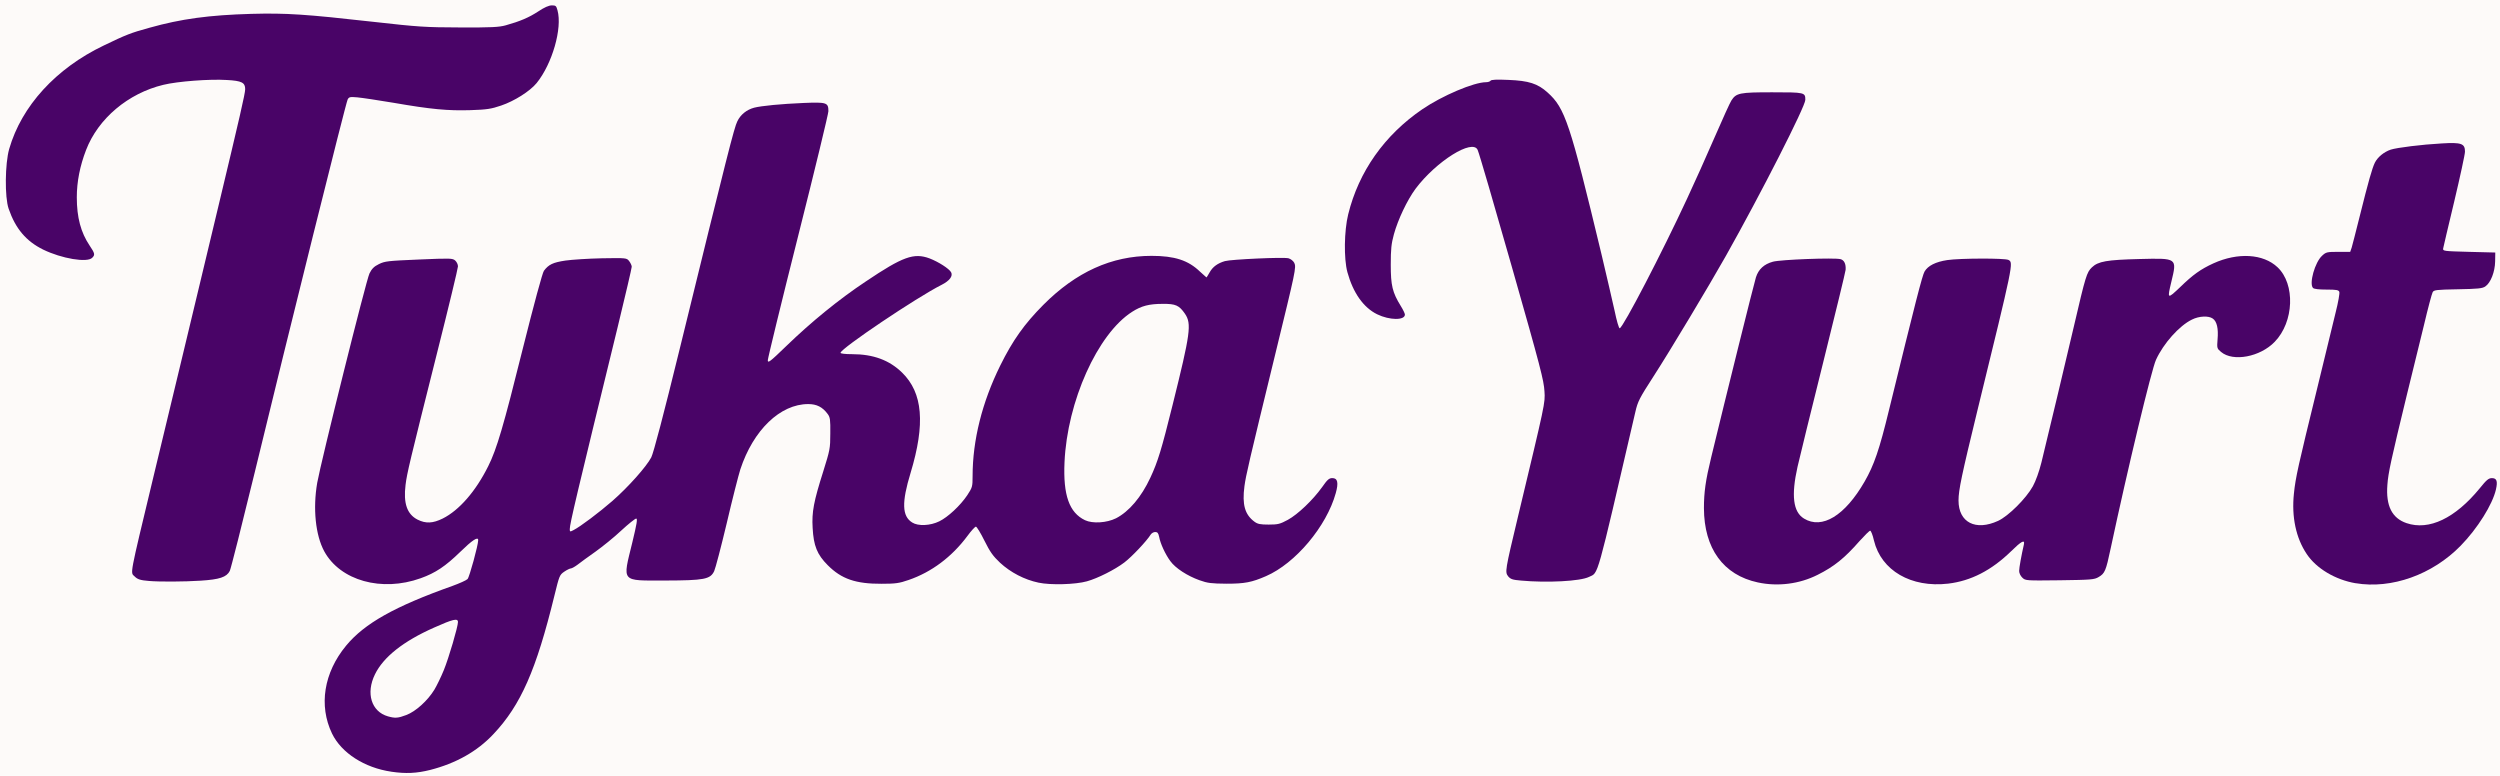
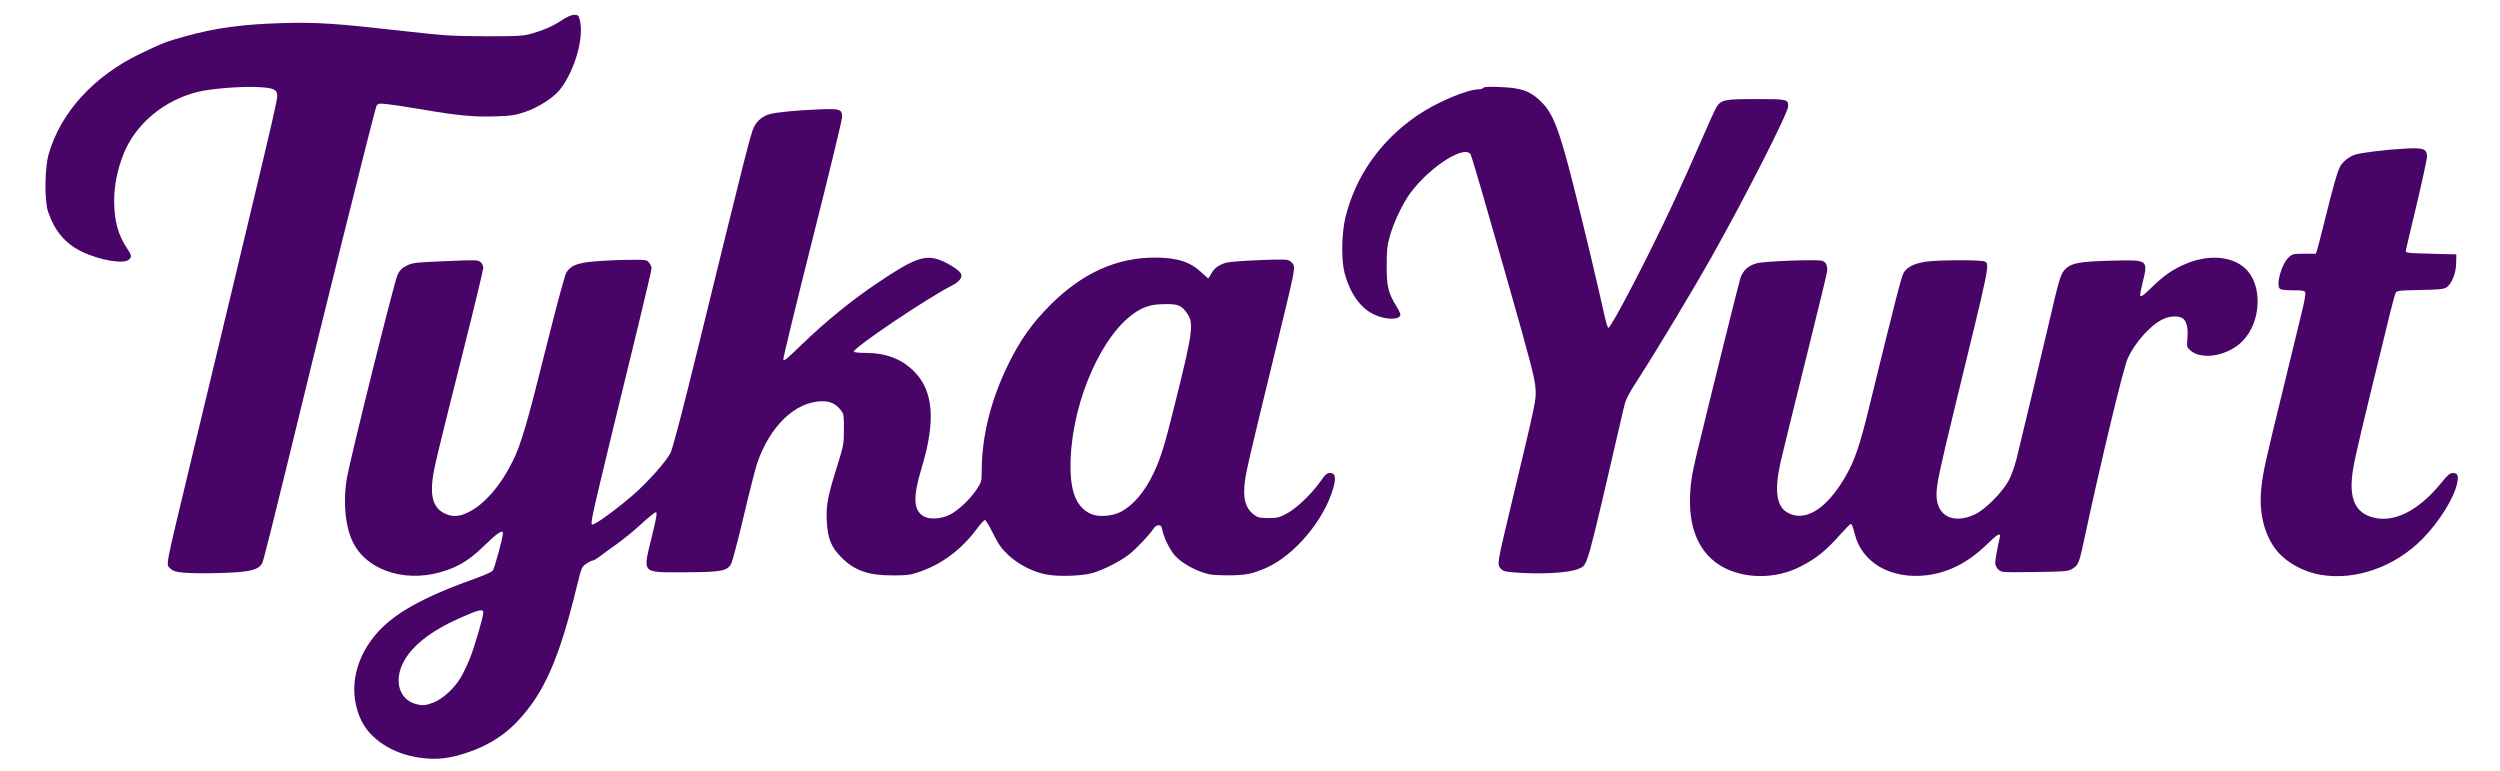
- <svg xmlns="http://www.w3.org/2000/svg" version="1.0" width="1080px" height="335px" viewBox="0 0 1080 335" preserveAspectRatio="xMidYMid meet">
-   <g fill="#fdfaf9">
-     <path d="M0 167.59 l0 -167.59 540 0 540 0 0 167.59 0 167.59 -540 0 -540 0 0 -167.59z m184.05 163.28 c11.17 -2.85 20.37 -8.03 27.35 -15.48 11.81 -12.51 18.50 -27.70 26.36 -59.88 2.09 -8.55 2.21 -8.90 4.25 -10.30 1.11 -0.76 2.44 -1.40 2.85 -1.40 0.41 0 1.75 -0.76 2.91 -1.63 1.16 -0.93 4.66 -3.43 7.68 -5.59 3.03 -2.15 8.09 -6.23 11.17 -9.14 5.35 -4.95 5.70 -5.18 8.26 -5.18 2.44 0 2.68 0.12 2.68 1.40 0 1.11 -3.90 18.10 -5 22 -0.17 0.52 0.23 1.51 0.87 2.15 1.16 1.16 1.86 1.22 13.91 1.22 14.95 -0.06 17.75 -0.64 19.44 -4.07 0.52 -1.11 2.97 -10.42 5.41 -20.66 2.39 -10.24 5.06 -20.72 5.88 -23.28 3.43 -10.42 9.54 -19.32 16.53 -23.97 4.83 -3.26 8.26 -4.25 14.55 -4.25 4.31 0 5.35 0.17 6.98 1.34 4.07 2.73 4.36 3.61 4.31 13.09 l0 8.55 -3.03 9.54 c-3.90 12.28 -5 17.81 -4.60 22.69 0.52 6.05 2.44 10.24 6.52 14.37 5.59 5.64 12.22 8.09 21.53 8.03 12.39 -0.12 25.89 -8.03 35.32 -20.66 2.85 -3.84 3.03 -4.02 5.41 -4.02 l2.39 0 3.03 6.05 c2.44 4.89 3.67 6.63 6.75 9.54 8.67 8.09 21.06 11.17 33.28 8.20 4.31 -0.99 12.86 -5.24 16.93 -8.32 3.20 -2.44 9.66 -9.25 11.41 -12.10 0.52 -0.81 1.40 -1.05 3.67 -1.05 3.03 0 3.03 0 3.43 2.09 1.05 5.82 5.06 11.81 9.89 15.07 5.41 3.55 10.59 5.12 17.46 5.12 11.52 0.06 20.83 -4.42 30.90 -14.84 5.88 -6.05 10.42 -12.98 13.09 -19.90 2.44 -6.40 2.09 -7.91 -0.93 -3.49 -3.55 5.24 -10.53 11.87 -14.84 14.14 -3.26 1.75 -4.48 2.09 -8.79 2.27 -6.05 0.29 -8.55 -0.41 -10.94 -3.08 -2.21 -2.50 -2.97 -5.24 -2.97 -10.53 0 -6.23 1.16 -11.81 8.79 -43 8.67 -35.26 12.57 -51.67 13.03 -54.76 0.64 -3.78 -0.12 -4.02 -10.13 -3.84 -15.71 0.35 -20.19 1.51 -22.69 5.99 -1.86 3.26 -4.13 3.20 -7.74 -0.23 -9.19 -8.84 -26.01 -9.08 -43.76 -0.70 -10.18 4.83 -22.87 16 -30.78 27.06 -4.89 6.87 -11.87 20.89 -14.66 29.39 -3.43 10.59 -5.53 22.75 -5.53 32.64 0 4.60 -0.12 4.89 -2.33 8.26 -2.91 4.36 -8.32 9.43 -12.05 11.23 -4.02 1.98 -12.39 2.27 -15.19 0.52 -2.62 -1.63 -3.61 -4.31 -3.61 -9.72 0 -4.89 0.47 -7.04 3.72 -18.16 2.79 -9.43 3.67 -16.64 2.85 -22.11 -1.34 -8.73 -6.58 -15.94 -14.20 -19.67 -4.71 -2.27 -8.55 -3.08 -14.78 -3.08 l-4.95 0 0 -2.33 c0 -2.27 0.17 -2.44 5.47 -6.40 11.70 -8.67 28.51 -19.55 39.86 -25.72 0.99 -0.52 1.80 -1.22 1.80 -1.57 0 -0.87 -5.06 -4.02 -8.67 -5.35 -4.07 -1.51 -6.05 -1.05 -13.33 3.14 -13.91 7.91 -31.13 21.18 -44.98 34.62 -6.75 6.52 -8.20 7.68 -9.78 7.68 -1.80 0 -1.80 0 -1.80 -3.26 0 -2.27 3.78 -18.33 13.09 -55.22 7.22 -28.63 12.92 -52.43 12.74 -52.89 -0.17 -0.47 -0.70 -0.99 -1.11 -1.16 -0.47 -0.17 -5.35 -0.06 -10.88 0.23 -18.56 0.99 -21.94 2.39 -24.56 10.13 -0.87 2.50 -14.61 57.84 -29.73 119.64 -3.14 12.74 -5.64 21.70 -6.52 23.33 -5.24 9.83 -30.61 31.95 -36.60 31.95 l-1.98 0 0 -2.97 c0 -4.13 1.05 -8.67 20.42 -87.92 3.14 -13.03 5.76 -24.21 5.76 -24.79 0 -0.58 -0.29 -1.34 -0.70 -1.75 -0.99 -0.99 -16.82 -0.93 -23.68 0.12 -5.59 0.87 -7.45 1.75 -9.48 4.48 -0.64 0.87 -4.19 13.97 -9.14 33.69 -8.32 33.46 -11.23 43.35 -14.90 50.68 -5.41 10.88 -12.57 19.09 -19.67 22.64 -2.91 1.45 -4.19 1.75 -7.62 1.75 -10.01 0 -13.67 -5.88 -12.05 -19.14 0.76 -5.76 2.04 -11.11 13.67 -57.38 8.67 -34.33 8.90 -35.55 7.91 -36.60 -0.99 -1.05 -1.63 -1.05 -13.97 -0.47 -11.58 0.52 -13.09 0.76 -15.59 1.98 -2.09 0.99 -3.03 1.98 -4.02 3.96 -1.40 2.73 -21.01 81.52 -22.58 90.43 -3.78 22 5.47 36.95 24.73 39.98 4.89 0.76 10.30 0 16.47 -2.21 6.40 -2.27 10.77 -5.24 17.05 -11.35 5.70 -5.59 5.88 -5.70 8.55 -5.70 l2.73 0 0 2.33 c0 3.49 -3.43 17.40 -4.60 18.56 -0.58 0.58 -3.49 1.86 -6.52 2.97 -24.91 8.84 -38 16.18 -45.97 25.84 -5.59 6.75 -9.19 15.59 -9.25 22.46 0 2.85 1.51 8.44 3.20 11.99 4.07 8.38 14.02 14.78 25.60 16.47 5.64 0.81 7.39 0.70 13.27 -0.76z m591.44 -81.29 c9.95 -2.73 17.46 -7.80 26.07 -17.57 3.72 -4.19 4.13 -4.48 6.34 -4.48 l2.39 0 0.99 4.13 c2.33 9.66 9.54 16.12 20.54 18.39 11.06 2.21 24.09 -2.79 35.20 -13.62 4.02 -3.96 4.54 -4.25 6.81 -4.25 2.44 0 2.50 0.06 2.50 1.92 -0.06 0.99 -0.52 4.25 -1.16 7.10 l-1.11 5.24 1.28 1.34 c1.28 1.34 1.28 1.34 14.37 1.16 18.04 -0.23 17.40 0.17 20.31 -13.67 7.39 -34.62 17.69 -77.51 19.61 -81.58 3.20 -7.04 10.07 -14.72 15.48 -17.34 2.04 -1.05 3.61 -1.34 7.10 -1.34 3.96 0 4.66 0.17 5.88 1.40 1.63 1.63 2.33 5.53 1.80 9.60 -0.35 2.68 -0.23 2.97 1.40 4.36 3.32 2.79 8.15 2.73 13.85 -0.17 4.42 -2.27 7.80 -5.88 10.13 -10.82 1.75 -3.67 1.92 -4.60 1.92 -9.31 0 -4.54 -0.23 -5.64 -1.57 -8.15 -2.68 -5.12 -7.62 -8.67 -12.92 -9.37 -5.53 -0.76 -15.01 2.21 -21.70 6.81 -1.51 1.05 -4.89 3.96 -7.51 6.46 -3.84 3.72 -5.06 4.54 -6.58 4.54 -1.75 0 -1.80 -0.06 -1.80 -2.73 0 -1.57 0.52 -4.89 1.11 -7.45 1.05 -4.36 1.05 -4.71 0.17 -5.76 -0.93 -0.99 -1.75 -1.05 -12.05 -0.76 -12.34 0.35 -16.29 1.11 -18.91 3.61 -2.21 2.15 -2.68 3.55 -7.80 25.60 -4.02 17.22 -10.30 43.41 -14.02 58.77 -2.04 8.32 -4.48 12.63 -10.47 18.74 -6.17 6.23 -9.60 7.91 -16.70 8.20 -4.42 0.17 -5.35 0.06 -7.39 -1.11 -3.49 -1.92 -4.71 -4.83 -4.71 -11.23 0 -6.40 0.87 -10.71 8.73 -42.83 14.31 -58.60 14.26 -58.31 13.03 -59.18 -0.76 -0.52 -3.43 -0.76 -9.95 -0.76 -14.61 0 -20.60 1.45 -22.98 5.59 -0.99 1.69 -3.84 12.80 -15.30 59.59 -4.25 17.52 -6.52 24.03 -10.59 31.13 -7.16 12.51 -13.97 17.75 -22.81 17.75 -4.60 0 -8.03 -1.80 -9.95 -5.24 -1.28 -2.39 -1.40 -3.26 -1.40 -9.02 0.06 -7.68 -0.06 -7.10 12.80 -58.71 5.30 -21.06 9.43 -38.81 9.25 -39.39 -0.52 -1.69 -2.39 -1.86 -13.85 -1.51 -15.36 0.47 -19.03 1.80 -21.01 7.91 -0.76 2.27 -13.27 52.72 -19.32 77.74 -3.32 13.67 -3.84 20.42 -2.27 27.87 1.92 9.19 7.04 16.23 14.49 19.90 7.62 3.72 14.84 4.54 22.29 2.50z m256.67 0.29 c2.44 -0.52 5.64 -1.34 7.10 -1.80 14.37 -4.83 27.64 -17.11 34.97 -32.41 3.26 -6.81 2.85 -8.09 -1.11 -3.14 -5.99 7.56 -13.27 13.15 -19.49 15.13 -4.36 1.34 -11.99 1.40 -15.77 0.12 -6.63 -2.27 -8.90 -7.22 -8.32 -18.27 0.41 -7.10 0.81 -9.19 8.50 -40.73 2.33 -9.43 5.64 -22.98 7.39 -30.14 1.69 -7.16 3.38 -13.44 3.72 -14.08 0.52 -0.99 1.51 -1.11 10.88 -1.28 8.79 -0.17 10.59 -0.35 11.87 -1.22 1.86 -1.22 4.02 -5.88 4.19 -9.02 l0.12 -2.15 -11.35 -0.29 -11.35 -0.29 -0.17 -1.51 c-0.12 -0.87 2.09 -10.94 4.83 -22.40 l5 -20.89 -1.28 -1.05 c-1.11 -0.87 -1.98 -0.99 -6.28 -0.70 -15.07 1.05 -21.82 2.33 -24.91 4.71 -3.32 2.50 -4.02 4.48 -9.78 27.58 -1.45 5.94 -2.97 11.64 -3.26 12.69 l-0.64 1.86 -5.18 0 c-4.83 0 -5.30 0.12 -6.92 1.63 -2.27 1.98 -5 9.14 -4.02 10.36 0.41 0.52 2.39 0.81 5.94 0.93 l5.35 0.17 0.17 2.91 c0.12 2.15 -1.16 8.44 -4.83 23.28 -14.43 59.06 -14.90 60.92 -14.90 68.37 -0.06 7.74 2.44 15.54 6.81 21.24 2.33 3.08 8.96 7.56 13.38 9.02 7.22 2.44 12.51 2.79 19.32 1.40z m-947.21 -0.76 c8.15 -0.52 11.17 -1.51 12.57 -4.19 0.47 -0.93 5.30 -20.08 10.77 -42.54 14.43 -59.64 39.39 -159.73 40.15 -161.13 0.58 -1.11 0.99 -1.22 5.94 -0.93 2.97 0.12 10.71 1.16 17.28 2.33 29.33 5.06 40.85 4.36 52.20 -3.26 4.60 -3.03 7.16 -5.88 10.01 -10.94 3.90 -6.98 6.46 -17.75 5.30 -22.11 l-0.64 -2.33 -1.69 1.05 c-5.64 3.61 -7.68 4.66 -11.70 6.05 -7.16 2.56 -12.22 3.03 -29.21 2.68 -12.57 -0.23 -18.97 -0.70 -36.48 -2.62 -28.75 -3.26 -37.71 -3.84 -50.92 -3.38 -16.82 0.52 -29.09 2.27 -42.19 5.94 -8.09 2.21 -10.13 3.03 -19.78 7.68 -16.76 8.03 -30.20 20.72 -36.95 34.74 -4.07 8.44 -5.24 13.27 -5.24 21.82 0 7.74 0.58 10.47 3.67 16.53 3.32 6.75 11.46 12.39 21.30 14.90 4.83 1.22 6.63 1.40 8.15 0.81 0.76 -0.29 0.64 -0.76 -0.81 -2.85 -3.72 -5.35 -5.24 -11.81 -5.24 -22.11 0 -8.55 1.11 -14.66 4.02 -22.23 5.24 -13.56 18.16 -24.44 33.34 -28.11 6.28 -1.51 20.37 -2.56 29.44 -2.15 8.84 0.35 9.43 0.70 9.43 5.76 0 3.61 -1.40 9.83 -11.35 51.38 -3.08 12.80 -6.75 28.11 -8.15 34.04 -1.40 5.94 -5.35 22.29 -8.73 36.37 -6.58 27.23 -14.66 60.87 -18.27 76.23 -1.22 5.12 -2.09 9.66 -1.92 10.07 0.99 2.62 9.89 3.49 25.72 2.50z m592.25 -0.06 c6.23 -0.58 9.25 -1.86 10.77 -4.48 1.45 -2.50 2.39 -6.40 16.76 -68.31 1.05 -4.60 1.75 -5.94 7.86 -15.42 18.62 -28.92 39.98 -66.69 57.72 -101.89 6.46 -12.86 7.80 -16 7.22 -16.58 -0.58 -0.58 -3.67 -0.76 -11.93 -0.76 -12.16 0 -13.85 0.35 -15.89 3.55 -0.52 0.76 -3.78 7.91 -7.22 15.83 -11.87 27.35 -27.47 59.59 -36.54 75.47 -3.96 6.92 -4.02 6.98 -6.28 7.16 l-2.27 0.17 -1.63 -7.74 c-0.93 -4.25 -3.49 -15.30 -5.70 -24.61 -13.62 -56.68 -15.71 -62.96 -23.22 -69.71 -3.90 -3.49 -8.32 -5.06 -15.19 -5.47 -3.84 -0.23 -5.70 -0.12 -5.99 0.35 -0.23 0.35 -1.11 0.64 -1.92 0.64 -5.30 0 -18.97 5.82 -27.58 11.70 -16.35 11.17 -27.52 27.06 -31.95 45.39 -4.19 16.93 1.28 34.27 12.34 39.63 3.43 1.63 6.69 2.44 7.10 1.69 0.17 -0.23 -0.58 -2.21 -1.63 -4.31 -2.85 -5.64 -3.43 -9.37 -3.08 -19.09 0.29 -9.83 1.45 -14.84 5.41 -23.16 5.12 -10.82 13.91 -20.25 23.74 -25.37 3.32 -1.69 4.54 -2.04 7.68 -2.04 3.32 0 3.78 0.12 4.31 1.34 0.99 2.27 12.92 43.58 24.56 85.07 3.61 12.98 4.13 15.25 4.36 20.95 0.29 7.10 0.70 5.06 -11.46 55.75 -2.56 10.71 -4.66 20.13 -4.66 20.95 0 0.76 0.41 1.75 0.93 2.21 1.69 1.40 14.20 2.04 23.39 1.11z" />
-     <path d="M165.84 311.20 c-5.53 -1.57 -7.80 -5.64 -7.51 -13.38 0.17 -3.84 0.58 -5.53 1.86 -8.20 3.72 -7.56 12.28 -14.31 25.60 -20.25 6.17 -2.73 8.26 -3.43 10.77 -3.43 l3.03 0 0 2.79 c0 5.94 -5.94 23.97 -10.18 30.96 -5.70 9.43 -15.01 13.97 -23.57 11.52z" />
-     <path d="M466.97 226.47 c-7.04 -3.38 -9.43 -10.53 -8.84 -26.77 0.52 -15.59 4.31 -30.61 11.11 -44.05 7.16 -14.02 15.42 -22.87 23.63 -25.31 3.49 -1.05 13.15 -1.40 15.83 -0.64 2.56 0.81 5.41 3.90 6.23 6.87 1.51 5.35 0.47 11.70 -6.63 40.27 -4.77 19.14 -6.40 24.32 -9.60 31.31 -2.73 5.88 -5 9.19 -8.90 13.03 -4.77 4.71 -7.74 5.94 -14.66 6.17 -4.83 0.17 -6.23 0 -8.15 -0.87z" />
-   </g>
-   <g fill="#490467">
-     <path d="M169.04 333.37 c-11.58 -1.69 -21.53 -8.09 -25.60 -16.47 -5.82 -12.10 -3.55 -26.30 6.05 -37.94 7.97 -9.66 21.06 -16.99 45.97 -25.84 3.03 -1.11 5.94 -2.39 6.52 -2.97 0.81 -0.81 4.60 -14.66 4.60 -16.82 0 -1.69 -2.56 0 -7.80 5.12 -6.28 6.11 -10.65 9.08 -17.05 11.35 -16.82 6.05 -34.74 1.05 -41.66 -11.64 -3.78 -6.98 -4.95 -18.50 -3.03 -29.62 1.57 -8.90 21.18 -87.69 22.58 -90.43 0.99 -1.98 1.92 -2.97 4.07 -4.02 2.62 -1.28 3.84 -1.40 17.28 -1.98 13.73 -0.58 14.55 -0.58 15.71 0.47 0.64 0.58 1.16 1.69 1.16 2.50 0 0.81 -4.07 17.75 -9.08 37.59 -11.93 47.48 -12.92 51.67 -13.56 56.79 -0.99 7.97 0.64 12.69 5.18 15.01 3.55 1.80 6.63 1.63 10.88 -0.47 7.10 -3.55 14.26 -11.75 19.67 -22.64 3.67 -7.33 6.58 -17.22 14.90 -50.68 4.95 -19.73 8.50 -32.82 9.14 -33.69 2.04 -2.73 3.90 -3.61 9.25 -4.42 2.85 -0.41 10.01 -0.87 15.83 -0.99 10.59 -0.17 10.65 -0.17 11.75 1.22 0.58 0.76 1.11 1.86 1.11 2.44 0 0.58 -2.73 12.28 -6.05 25.95 -17.81 72.85 -20.72 85.13 -20.72 87.40 0 1.16 0.12 1.22 1.63 0.41 2.97 -1.51 11.06 -7.62 16.76 -12.57 6.92 -6.05 14.78 -14.90 16.82 -18.85 0.99 -1.98 5.24 -18.10 12.51 -47.77 20.42 -83.33 23.33 -94.79 24.67 -97.41 1.40 -2.91 4.02 -5 7.27 -5.88 3.20 -0.81 11.64 -1.63 21.36 -2.04 9.95 -0.41 10.71 -0.17 10.71 3.55 0 1.11 -5.88 25.43 -13.09 54 -7.22 28.63 -13.09 52.78 -13.09 53.59 0 1.40 0.87 0.76 8.03 -6.17 10.71 -10.36 22.75 -20.19 34.33 -27.87 16 -10.77 20.77 -12.45 27.52 -9.95 3.90 1.51 8.44 4.42 9.31 5.99 0.87 1.63 -0.64 3.67 -4.07 5.41 -10.77 5.41 -43.70 27.58 -43.70 29.39 0 0.35 2.04 0.58 4.95 0.58 9.19 0 16.12 2.56 21.65 7.97 8.96 8.73 10.07 22.11 3.67 43.29 -3.90 12.80 -3.72 18.74 0.70 21.47 2.56 1.63 7.80 1.40 11.70 -0.52 3.72 -1.80 9.08 -6.81 12.05 -11.23 2.21 -3.38 2.33 -3.67 2.33 -8.26 0 -15.59 4.13 -31.95 11.93 -47.77 5.41 -10.94 10.42 -17.98 18.62 -26.24 14.14 -14.20 29.50 -21.18 46.73 -21.18 10.01 0 15.89 1.92 20.95 6.81 1.45 1.34 2.73 2.50 2.79 2.50 0.12 0 0.70 -0.99 1.40 -2.21 1.34 -2.39 3.43 -3.90 6.58 -4.83 2.68 -0.76 25.37 -1.80 27.47 -1.22 0.99 0.29 2.04 1.11 2.50 1.98 0.93 1.92 0.52 3.61 -8.15 39.16 -11.70 48.01 -12.69 52.37 -13.38 57.32 -1.05 7.97 0.17 12.28 4.36 15.36 1.34 0.99 2.50 1.22 6.11 1.22 4.02 0 4.89 -0.23 8.26 -2.04 4.36 -2.39 10.77 -8.50 14.78 -14.08 2.33 -3.32 3.03 -3.96 4.48 -3.96 2.27 0 2.73 1.98 1.45 6.52 -3.96 14.31 -17.40 30.32 -30.14 35.84 -6.17 2.68 -9.19 3.26 -17.05 3.26 -6.58 -0.06 -8.15 -0.23 -11.70 -1.51 -5.18 -1.86 -10.36 -5.18 -12.57 -8.26 -2.15 -2.91 -4.31 -7.56 -4.83 -10.47 -0.35 -1.63 -0.70 -2.09 -1.69 -2.09 -0.70 0 -1.51 0.47 -1.92 1.05 -1.75 2.85 -8.20 9.66 -11.41 12.10 -4.13 3.14 -11.58 6.87 -16.18 8.15 -5 1.40 -15.71 1.69 -20.89 0.58 -6.11 -1.28 -12.10 -4.42 -16.64 -8.61 -3.08 -2.91 -4.31 -4.66 -6.75 -9.54 -1.63 -3.32 -3.32 -6.05 -3.67 -6.05 -0.41 0 -2.04 1.80 -3.67 4.02 -6.75 9.08 -15.54 15.65 -25.43 19.03 -4.02 1.40 -5.64 1.63 -11.64 1.63 -11.11 0.06 -17.34 -2.04 -23.28 -8.03 -4.60 -4.60 -6.11 -8.38 -6.52 -16.12 -0.41 -6.87 0.47 -11.41 4.60 -24.44 2.85 -9.14 3.03 -9.83 3.03 -16.35 0.06 -5.99 -0.06 -6.98 -1.16 -8.44 -2.21 -2.97 -4.71 -4.25 -8.38 -4.25 -12.10 0 -23.74 11.23 -29.33 28.22 -0.81 2.56 -3.49 13.03 -5.88 23.28 -2.44 10.24 -4.89 19.55 -5.41 20.66 -1.69 3.55 -4.31 4.02 -21.18 4.07 -19.32 0 -18.45 0.99 -14.20 -16.41 1.98 -8.20 2.33 -10.36 1.69 -10.36 -0.47 0 -3.38 2.33 -6.46 5.18 -3.08 2.91 -8.15 6.98 -11.17 9.14 -3.03 2.15 -6.52 4.66 -7.68 5.59 -1.16 0.87 -2.50 1.63 -2.91 1.63 -0.41 0 -1.75 0.64 -2.85 1.40 -2.04 1.40 -2.15 1.75 -4.25 10.30 -7.86 32.18 -14.55 47.37 -26.36 59.88 -6.98 7.45 -16.18 12.63 -27.35 15.48 -5.82 1.45 -10.42 1.69 -16.76 0.76z m6.52 -24.50 c4.02 -1.51 9.19 -6.17 12.10 -10.94 1.05 -1.75 2.91 -5.59 4.07 -8.44 2.15 -5.24 6.11 -18.80 6.11 -20.77 0 -1.75 -2.09 -1.28 -10.30 2.39 -13.27 5.88 -21.88 12.69 -25.55 20.19 -4.02 8.15 -1.57 16.12 5.59 18.16 3.08 0.87 4.31 0.81 7.97 -0.58z m306.54 -84.96 c5.64 -2.91 10.94 -9.14 14.84 -17.52 3.26 -6.98 4.83 -12.16 9.60 -31.36 7.74 -31.13 8.32 -35.15 5.35 -39.51 -2.50 -3.61 -4.02 -4.31 -9.60 -4.25 -5.88 0 -9.19 0.87 -13.21 3.43 -14.95 9.54 -28.05 38.75 -29.21 65 -0.64 14.20 2.04 21.76 8.84 25.02 3.32 1.57 9.43 1.16 13.38 -0.81z" />
-     <path d="M759.38 251.61 c-14.90 -3.20 -23.22 -14.66 -23.28 -32.06 0 -6.87 0.70 -11.99 3.14 -22 6.05 -25.02 18.56 -75.47 19.32 -77.74 1.11 -3.49 3.49 -5.70 7.33 -6.75 3.26 -0.93 26.48 -1.80 29.21 -1.11 1.57 0.41 2.39 2.04 2.21 4.60 -0.06 0.87 -4.42 18.80 -9.66 39.86 -5.24 21.01 -10.24 41.37 -11.11 45.21 -2.79 12.45 -1.92 19.55 2.79 22.40 7.80 4.77 17.69 -1.22 26.19 -16 4.07 -7.10 6.34 -13.62 10.59 -31.13 11.46 -46.78 14.31 -57.90 15.30 -59.59 1.45 -2.50 4.77 -4.19 9.83 -4.95 5.47 -0.81 24.91 -0.87 26.42 -0.06 2.21 1.22 2.21 1.11 -13.38 64.88 -6.87 28.22 -8.20 34.56 -8.20 39.05 0 9.48 7.39 13.27 17.11 8.79 4.42 -2.04 12.10 -9.66 15.01 -14.95 1.28 -2.33 2.68 -6.28 3.67 -10.18 3.72 -15.36 10.01 -41.55 14.02 -58.77 5.12 -22.05 5.59 -23.45 7.80 -25.60 2.73 -2.62 6.46 -3.26 20.54 -3.61 16.41 -0.41 16.29 -0.52 13.79 9.83 -1.80 7.56 -1.75 7.56 3.67 2.44 5.70 -5.53 8.96 -7.86 14.55 -10.42 10.53 -4.77 21.47 -4.13 27.64 1.69 7.74 7.27 7.16 23.63 -1.22 32.24 -6.28 6.52 -17.98 8.73 -23.16 4.36 -1.80 -1.51 -1.80 -1.63 -1.51 -5.47 0.41 -4.66 -0.29 -7.74 -2.09 -8.96 -1.80 -1.28 -5.94 -1.11 -9.02 0.47 -5.41 2.62 -12.28 10.30 -15.48 17.34 -1.92 4.07 -12.22 46.96 -19.61 81.58 -2.04 9.66 -2.50 10.71 -5.18 12.28 -1.86 1.11 -3.14 1.22 -16.82 1.40 -14.61 0.17 -14.78 0.17 -16.12 -1.11 -0.81 -0.76 -1.40 -1.98 -1.40 -2.91 0 -1.40 0.99 -6.81 2.04 -11.41 0.52 -2.33 -1.05 -1.51 -5.53 2.91 -8.50 8.26 -17.34 12.80 -27.17 13.97 -16 1.86 -28.92 -5.64 -32.06 -18.62 -0.52 -2.33 -1.28 -4.25 -1.63 -4.25 -0.35 0 -2.39 2.04 -4.60 4.48 -6.46 7.39 -11.06 11.06 -18.04 14.55 -7.91 4.02 -17.28 5.18 -25.89 3.32z" />
-     <path d="M1017.62 251.96 c-8.79 -1.51 -16.99 -6.40 -21.12 -12.63 -4.66 -6.92 -6.58 -16.06 -5.53 -26.07 0.70 -6.98 1.86 -12.05 9.89 -44.81 3.43 -14.08 7.10 -29.15 8.15 -33.52 1.11 -4.36 1.80 -8.32 1.57 -8.84 -0.29 -0.81 -1.22 -0.99 -5.53 -0.99 -3.20 0 -5.35 -0.23 -5.82 -0.70 -1.80 -1.80 0.81 -11.17 3.96 -13.97 1.63 -1.51 2.09 -1.63 6.92 -1.63 l5.18 0 0.64 -1.86 c0.29 -1.05 1.80 -6.75 3.26 -12.69 4.07 -16.35 5.59 -21.59 6.75 -23.97 1.22 -2.44 3.96 -4.66 6.87 -5.64 2.73 -0.87 13.38 -2.21 22.05 -2.68 8.50 -0.52 10.01 0.06 10.01 3.55 0 1.16 -2.09 10.77 -4.60 21.36 -2.56 10.65 -4.71 19.84 -4.83 20.48 -0.17 1.11 0.23 1.16 11.17 1.45 l11.35 0.29 -0.06 3.78 c-0.06 4.54 -1.92 9.31 -4.25 10.88 -1.28 0.87 -3.08 1.05 -11.87 1.22 -9.37 0.17 -10.36 0.29 -10.88 1.28 -0.35 0.64 -2.04 6.92 -3.72 14.08 -1.75 7.16 -5.06 20.72 -7.39 30.14 -6.81 28.05 -8.09 33.81 -8.44 38.99 -0.70 9.08 1.98 14.37 8.26 16.53 9.72 3.32 21.06 -2.09 31.71 -15.13 2.85 -3.55 3.78 -4.31 5.18 -4.31 2.09 0 2.56 1.28 1.75 4.89 -1.45 6.46 -7.97 16.88 -15.25 24.32 -12.22 12.51 -29.85 18.80 -45.39 16.18z" />
-     <path d="M64.30 250.97 c-3.67 -0.29 -4.89 -0.70 -6.11 -1.92 -1.92 -1.92 -2.50 1.11 8.09 -43.06 2.85 -11.99 8.03 -33.34 11.41 -47.42 3.38 -14.08 7.33 -30.43 8.73 -36.37 1.40 -5.94 5.06 -21.24 8.15 -34.04 8.84 -36.95 11.35 -47.77 11.35 -49.64 0 -2.85 -1.51 -3.61 -7.91 -3.96 -7.45 -0.47 -21.30 0.58 -27.47 2.09 -15.19 3.67 -28.11 14.55 -33.34 28.11 -2.68 6.92 -4.02 13.79 -4.02 20.48 0 8.73 1.75 15.19 5.53 20.83 2.27 3.38 2.44 4.02 1.11 5.30 -2.15 2.21 -13.21 0.35 -21.18 -3.55 -7.33 -3.61 -11.93 -9.02 -14.90 -17.63 -1.75 -5 -1.57 -19.55 0.23 -25.84 5.35 -18.56 20.19 -34.80 40.85 -44.69 9.66 -4.66 11.70 -5.47 19.78 -7.68 13.67 -3.84 25.72 -5.47 43.93 -5.99 15.19 -0.41 23.63 0.17 52.66 3.43 19.67 2.21 22.46 2.39 37.53 2.44 13.56 0.06 16.88 -0.12 19.78 -0.93 6.05 -1.69 9.95 -3.32 14.02 -5.99 2.62 -1.75 4.60 -2.62 5.88 -2.62 1.69 0 1.92 0.23 2.44 2.15 2.15 7.74 -2.27 23.10 -9.02 31.42 -2.91 3.55 -9.66 7.80 -15.36 9.72 -4.25 1.45 -6.11 1.75 -13.27 1.98 -9.72 0.29 -16.88 -0.35 -33.28 -3.20 -6.58 -1.11 -13.56 -2.15 -15.54 -2.33 -3.20 -0.29 -3.61 -0.17 -4.19 0.93 -0.76 1.40 -25.66 101.25 -40.15 161.13 -5.47 22.46 -10.30 41.61 -10.77 42.54 -1.40 2.68 -4.42 3.67 -12.57 4.19 -7.16 0.47 -17.86 0.52 -22.40 0.12z" />
-     <path d="M657.02 250.80 c-3.61 -0.29 -4.48 -0.64 -5.47 -1.80 -1.45 -1.86 -1.40 -2.33 4.25 -25.95 11.75 -49.05 11.75 -48.94 11.41 -54 -0.29 -4.77 -1.63 -10.07 -14.02 -53.53 -7.62 -26.77 -14.14 -49.17 -14.84 -50.74 -2.15 -5 -17.92 4.89 -26.83 16.76 -3.61 4.89 -7.62 13.33 -9.37 19.73 -1.11 4.07 -1.34 6.40 -1.34 13.09 0 8.96 0.70 11.93 4.31 17.81 0.99 1.57 1.80 3.26 1.80 3.72 0 2.56 -6.63 2.50 -11.99 -0.12 -5.94 -2.91 -10.42 -9.31 -12.86 -18.21 -1.57 -5.82 -1.40 -17.86 0.35 -24.96 4.54 -18.45 15.65 -34.22 32 -45.39 8.61 -5.88 22.29 -11.70 27.58 -11.70 0.81 0 1.69 -0.29 1.92 -0.64 0.29 -0.47 2.62 -0.58 7.74 -0.35 8.73 0.35 12.63 1.57 16.93 5.47 7.51 6.75 9.60 13.03 23.22 69.71 2.21 9.31 4.77 20.37 5.70 24.56 0.87 4.25 1.86 7.68 2.21 7.56 1.57 -0.52 18.21 -32.53 29.09 -55.98 3.14 -6.69 8.50 -18.68 11.93 -26.59 3.43 -7.91 6.69 -15.07 7.22 -15.83 2.09 -3.26 3.55 -3.55 17.63 -3.55 14.08 0 14.31 0.06 14.31 3.26 0 2.85 -19.14 40.44 -34.33 67.44 -7.22 12.80 -24.03 40.85 -31.25 52.02 -6.11 9.48 -6.81 10.82 -7.86 15.42 -17.11 73.78 -15.83 69.19 -20.02 71.22 -3.72 1.86 -18.10 2.62 -29.44 1.57z" />
-   </g>
+ <svg xmlns="http://www.w3.org/2000/svg" width="1080" zoomAndPan="magnify" viewBox="0 0 810 249.75" height="333" preserveAspectRatio="xMidYMid meet" version="1.0">
+   <defs>
+     <clipPath id="eaaf1c004e">
+       <path d="M 12.879 3.121 L 797.344 3.121 L 797.344 246.625 L 12.879 246.625 Z M 12.879 3.121 " clip-rule="nonzero" />
+     </clipPath>
+   </defs>
+   <g clip-path="url(#eaaf1c004e)" />
+   <path fill="#490467" d="M 135.672 245.441 C 127.262 244.215 120.035 239.562 117.078 233.469 C 112.852 224.676 114.5 214.352 121.473 205.891 C 127.262 198.871 136.77 193.543 154.863 187.109 C 157.062 186.301 159.176 185.371 159.598 184.949 C 160.188 184.363 162.938 174.293 162.938 172.723 C 162.938 171.496 161.078 172.723 157.273 176.445 C 152.711 180.887 149.539 183.047 144.891 184.695 C 132.672 189.094 119.656 185.461 114.629 176.234 C 111.887 171.16 111.035 162.789 112.43 154.703 C 113.57 148.234 127.812 90.965 128.832 88.973 C 129.551 87.535 130.227 86.812 131.785 86.051 C 133.688 85.121 134.574 85.031 144.336 84.609 C 154.309 84.191 154.906 84.191 155.746 84.953 C 156.211 85.375 156.59 86.18 156.59 86.77 C 156.59 87.359 153.633 99.672 149.996 114.094 C 141.332 148.605 140.609 151.652 140.145 155.375 C 139.426 161.168 140.609 164.598 143.91 166.285 C 146.488 167.594 148.723 167.469 151.812 165.941 C 156.969 163.363 162.168 157.402 166.098 149.484 C 168.766 144.156 170.879 136.969 176.922 112.648 C 180.516 98.305 183.094 88.789 183.559 88.16 C 185.039 86.176 186.391 85.535 190.277 84.945 C 192.348 84.648 197.547 84.312 201.777 84.227 C 209.469 84.102 209.512 84.102 210.309 85.113 C 210.73 85.664 211.117 86.465 211.117 86.887 C 211.117 87.309 209.133 95.812 206.723 105.75 C 193.785 158.703 191.672 167.629 191.672 169.277 C 191.672 170.121 191.758 170.164 192.855 169.578 C 195.012 168.48 200.891 164.039 205.031 160.441 C 210.055 156.043 215.766 149.609 217.246 146.738 C 217.965 145.301 221.051 133.582 226.332 112.016 C 241.164 51.445 243.277 43.113 244.25 41.211 C 245.27 39.094 247.172 37.574 249.531 36.934 C 251.855 36.348 257.988 35.75 265.047 35.453 C 272.273 35.152 272.824 35.328 272.824 38.031 C 272.824 38.84 268.555 56.516 263.316 77.285 C 258.074 98.094 253.809 115.648 253.809 116.238 C 253.809 117.254 254.441 116.789 259.641 111.754 C 267.422 104.223 276.168 97.078 284.578 91.496 C 296.199 83.668 299.664 82.445 304.566 84.262 C 307.398 85.359 310.695 87.477 311.328 88.617 C 311.961 89.801 310.863 91.285 308.371 92.551 C 300.551 96.48 276.633 112.598 276.633 113.91 C 276.633 114.168 278.113 114.332 280.227 114.332 C 286.902 114.332 291.934 116.195 295.953 120.125 C 302.461 126.473 303.266 136.199 298.617 151.594 C 295.785 160.898 295.914 165.215 299.125 167.199 C 300.984 168.383 304.793 168.219 307.625 166.82 C 310.324 165.512 314.219 161.871 316.375 158.66 C 317.98 156.203 318.07 155.992 318.07 152.656 C 318.07 141.324 321.07 129.43 326.734 117.934 C 330.664 109.98 334.301 104.863 340.258 98.859 C 350.527 88.535 361.684 83.461 374.199 83.461 C 381.469 83.461 385.742 84.859 389.418 88.414 C 390.469 89.387 391.398 90.23 391.441 90.23 C 391.531 90.23 391.953 89.512 392.461 88.625 C 393.434 86.887 394.949 85.789 397.238 85.113 C 399.184 84.559 415.664 83.805 417.191 84.227 C 417.91 84.438 418.672 85.031 419.008 85.664 C 419.684 87.062 419.387 88.289 413.086 114.129 C 404.59 149.027 403.871 152.195 403.367 155.797 C 402.605 161.59 403.492 164.723 406.535 166.961 C 407.508 167.68 408.352 167.848 410.973 167.848 C 413.895 167.848 414.527 167.68 416.973 166.363 C 420.141 164.625 424.797 160.184 427.707 156.129 C 429.402 153.715 429.91 153.25 430.961 153.25 C 432.609 153.25 432.945 154.691 432.016 157.992 C 429.141 168.391 419.379 180.031 410.125 184.043 C 405.641 185.988 403.449 186.41 397.738 186.41 C 392.961 186.367 391.82 186.246 389.242 185.312 C 385.48 183.961 381.719 181.547 380.113 179.309 C 378.551 177.195 376.98 173.816 376.605 171.699 C 376.348 170.516 376.094 170.18 375.375 170.18 C 374.867 170.18 374.281 170.523 373.98 170.941 C 372.711 173.016 368.027 177.965 365.695 179.738 C 362.695 182.02 357.285 184.73 353.941 185.664 C 350.309 186.68 342.531 186.891 338.77 186.086 C 334.332 185.152 329.98 182.871 326.684 179.824 C 324.445 177.711 323.551 176.438 321.781 172.891 C 320.598 170.477 319.367 168.492 319.113 168.492 C 318.816 168.492 317.633 169.801 316.449 171.414 C 311.547 178.016 305.16 182.793 297.977 185.25 C 295.059 186.266 293.883 186.434 289.523 186.434 C 281.453 186.477 276.93 184.949 272.613 180.598 C 269.273 177.254 268.176 174.504 267.879 168.879 C 267.582 163.887 268.219 160.586 271.219 151.113 C 273.289 144.469 273.422 143.969 273.422 139.23 C 273.465 134.875 273.379 134.156 272.578 133.094 C 270.973 130.938 269.156 130.004 266.492 130.004 C 257.703 130.004 249.25 138.168 245.188 150.52 C 244.602 152.379 242.652 159.988 240.918 167.441 C 239.145 174.883 237.367 181.648 236.988 182.457 C 235.762 185.039 233.859 185.379 221.605 185.414 C 207.57 185.414 208.203 186.137 211.289 173.488 C 212.73 167.527 212.984 165.957 212.52 165.957 C 212.176 165.957 210.062 167.652 207.824 169.723 C 205.59 171.836 201.906 174.797 199.711 176.367 C 197.512 177.93 194.977 179.754 194.133 180.43 C 193.293 181.062 192.32 181.613 192.02 181.613 C 191.723 181.613 190.75 182.078 189.949 182.633 C 188.469 183.648 188.391 183.902 186.863 190.117 C 181.156 213.508 176.297 224.551 167.719 233.645 C 162.648 239.059 155.965 242.824 147.852 244.898 C 143.625 245.949 140.285 246.125 135.68 245.449 Z M 140.406 227.633 C 143.328 226.535 147.082 223.148 149.195 219.68 C 149.961 218.41 151.309 215.617 152.152 213.547 C 153.715 209.738 156.59 199.879 156.59 198.449 C 156.59 197.176 155.074 197.52 149.109 200.188 C 139.473 204.461 133.219 209.41 130.551 214.863 C 127.633 220.785 129.41 226.578 134.613 228.062 C 136.848 228.695 137.742 228.652 140.402 227.641 Z M 363.059 165.879 C 367.152 163.762 371.004 159.234 373.836 153.141 C 376.203 148.066 377.344 144.305 380.809 130.348 C 386.43 107.719 386.852 104.797 384.695 101.629 C 382.879 99.004 381.773 98.496 377.723 98.539 C 373.453 98.539 371.047 99.172 368.129 101.031 C 357.27 107.965 347.754 129.199 346.91 148.277 C 346.445 158.602 348.395 164.098 353.332 166.465 C 355.742 167.605 360.18 167.309 363.051 165.879 Z M 363.059 165.879 " fill-opacity="1" fill-rule="nonzero" />
+   <path fill="#490467" d="M 564.457 186.012 C 553.633 183.688 547.59 175.355 547.547 162.707 C 547.547 157.715 548.055 153.992 549.828 146.715 C 554.223 128.531 563.309 91.859 563.859 90.207 C 564.664 87.672 566.395 86.066 569.184 85.301 C 571.551 84.625 588.418 83.992 590.398 84.496 C 591.539 84.793 592.137 85.977 592.004 87.84 C 591.961 88.473 588.793 101.504 584.988 116.812 C 581.184 132.086 577.551 146.883 576.918 149.676 C 574.891 158.723 575.523 163.887 578.945 165.957 C 584.609 169.426 591.793 165.07 597.969 154.328 C 600.926 149.164 602.574 144.426 605.66 131.699 C 613.984 97.695 616.055 89.613 616.773 88.383 C 617.824 86.566 620.238 85.34 623.914 84.785 C 627.887 84.195 642.004 84.152 643.102 84.742 C 644.707 85.629 644.707 85.551 633.383 131.902 C 628.395 152.414 627.43 157.023 627.43 160.289 C 627.43 167.18 632.797 169.934 639.855 166.676 C 643.066 165.195 648.645 159.656 650.758 155.809 C 651.688 154.117 652.703 151.246 653.422 148.41 C 656.125 137.246 660.695 118.207 663.605 105.691 C 667.324 89.664 667.668 88.645 669.273 87.082 C 671.254 85.18 673.965 84.715 684.191 84.457 C 696.109 84.16 696.023 84.082 694.207 91.605 C 692.898 97.098 692.938 97.098 696.871 93.379 C 701.012 89.359 703.379 87.664 707.441 85.805 C 715.09 82.336 723.035 82.801 727.516 87.031 C 733.137 92.316 732.719 104.207 726.629 110.465 C 722.07 115.207 713.57 116.812 709.809 113.637 C 708.5 112.539 708.5 112.449 708.711 109.66 C 709.008 106.273 708.5 104.035 707.195 103.148 C 705.887 102.215 702.879 102.34 700.641 103.488 C 696.715 105.395 691.723 110.977 689.398 116.094 C 688.004 119.051 680.523 150.227 675.156 175.391 C 673.672 182.414 673.34 183.176 671.395 184.316 C 670.043 185.125 669.113 185.203 659.176 185.336 C 648.562 185.461 648.441 185.461 647.469 184.527 C 646.879 183.977 646.449 183.09 646.449 182.414 C 646.449 181.395 647.168 177.465 647.934 174.121 C 648.309 172.426 647.168 173.023 643.914 176.234 C 637.742 182.238 631.32 185.539 624.18 186.391 C 612.559 187.742 603.176 182.289 600.895 172.855 C 600.516 171.16 599.965 169.766 599.711 169.766 C 599.457 169.766 597.977 171.25 596.371 173.023 C 591.68 178.395 588.336 181.062 583.266 183.598 C 577.523 186.52 570.715 187.363 564.461 186.012 Z M 564.457 186.012 " fill-opacity="1" fill-rule="nonzero" />
+   <path fill="#490467" d="M 752.023 186.266 C 745.637 185.168 739.684 181.613 736.684 177.086 C 733.297 172.055 731.902 165.41 732.668 158.137 C 733.176 153.062 734.016 149.375 739.852 125.562 C 742.34 115.328 745.008 104.375 745.77 101.199 C 746.574 98.031 747.078 95.152 746.91 94.773 C 746.699 94.184 746.023 94.055 742.895 94.055 C 740.57 94.055 739.008 93.887 738.664 93.543 C 737.359 92.238 739.254 85.426 741.543 83.391 C 742.727 82.293 743.059 82.207 746.566 82.207 L 750.332 82.207 L 750.797 80.852 C 751.008 80.09 752.102 75.945 753.164 71.629 C 756.121 59.746 757.223 55.938 758.066 54.207 C 758.953 52.434 760.941 50.82 763.055 50.105 C 765.039 49.473 772.773 48.5 779.07 48.156 C 785.246 47.781 786.344 48.203 786.344 50.738 C 786.344 51.582 784.824 58.566 783 66.266 C 781.141 74.008 779.582 80.688 779.492 81.152 C 779.371 81.957 779.66 81.996 787.605 82.207 L 795.852 82.418 L 795.805 85.164 C 795.762 88.465 794.41 91.93 792.719 93.07 C 791.789 93.703 790.484 93.836 784.098 93.961 C 777.293 94.082 776.574 94.168 776.195 94.891 C 775.941 95.355 774.715 99.918 773.492 105.125 C 772.223 110.328 769.816 120.184 768.125 127.031 C 763.18 147.422 762.25 151.609 761.996 155.375 C 761.488 161.973 763.434 165.82 767.996 167.391 C 775.055 169.801 783.293 165.871 791.027 156.391 C 793.098 153.812 793.773 153.258 794.789 153.258 C 796.309 153.258 796.648 154.188 796.062 156.812 C 795.008 161.508 790.273 169.082 784.984 174.492 C 776.109 183.582 763.305 188.156 752.016 186.25 Z M 752.023 186.266 " fill-opacity="1" fill-rule="nonzero" />
+   <path fill="#490467" d="M 59.598 185.547 C 56.93 185.336 56.043 185.039 55.16 184.152 C 53.766 182.754 53.344 184.957 61.035 152.852 C 63.105 144.137 66.867 128.617 69.32 118.383 C 71.777 108.148 74.645 96.262 75.664 91.945 C 76.68 87.629 79.336 76.508 81.582 67.203 C 88.004 40.344 89.824 32.48 89.824 31.121 C 89.824 29.047 88.73 28.496 84.082 28.242 C 78.668 27.898 68.609 28.664 64.129 29.762 C 53.094 32.43 43.711 40.336 39.914 50.191 C 37.965 55.223 36.992 60.219 36.992 65.078 C 36.992 71.426 38.266 76.121 41.008 80.223 C 42.656 82.68 42.781 83.145 41.816 84.074 C 40.254 85.68 32.219 84.328 26.434 81.492 C 21.109 78.867 17.766 74.938 15.609 68.68 C 14.34 65.043 14.469 54.469 15.777 49.895 C 19.664 36.406 30.441 24.602 45.445 17.41 C 52.465 14.023 53.945 13.434 59.812 11.828 C 69.742 9.039 78.496 7.852 91.723 7.473 C 102.754 7.176 108.887 7.598 129.969 9.969 C 144.258 11.574 146.285 11.703 157.23 11.742 C 167.078 11.785 169.488 11.652 171.598 11.066 C 175.992 9.836 178.824 8.652 181.781 6.711 C 183.684 5.438 185.121 4.809 186.051 4.809 C 187.277 4.809 187.445 4.973 187.824 6.371 C 189.383 11.996 186.176 23.16 181.27 29.207 C 179.156 31.789 174.254 34.879 170.113 36.273 C 167.027 37.328 165.676 37.547 160.477 37.711 C 153.418 37.922 148.215 37.457 136.305 35.387 C 131.523 34.578 126.453 33.824 125.016 33.691 C 122.691 33.48 122.395 33.57 121.973 34.367 C 121.422 35.387 103.336 107.965 92.812 151.492 C 88.84 167.816 85.328 181.738 84.988 182.414 C 83.973 184.363 81.777 185.082 75.859 185.461 C 70.656 185.801 62.887 185.836 59.59 185.547 Z M 59.598 185.547 " fill-opacity="1" fill-rule="nonzero" />
+   <path fill="#490467" d="M 490.109 185.422 C 487.484 185.211 486.855 184.957 486.133 184.113 C 485.082 182.762 485.117 182.422 489.223 165.25 C 497.758 129.598 497.758 129.68 497.508 126 C 497.297 122.531 496.324 118.68 487.324 87.09 C 481.793 67.633 477.055 51.348 476.547 50.207 C 474.984 46.574 463.531 53.762 457.059 62.391 C 454.438 65.945 451.523 72.078 450.254 76.73 C 449.449 79.691 449.281 81.383 449.281 86.246 C 449.281 92.758 449.789 94.918 452.41 99.191 C 453.129 100.332 453.719 101.562 453.719 101.898 C 453.719 103.758 448.902 103.715 445.008 101.809 C 440.695 99.695 437.441 95.043 435.668 88.574 C 434.527 84.344 434.652 75.59 435.922 70.43 C 439.223 57.02 447.289 45.555 459.164 37.438 C 465.418 33.164 475.355 28.934 479.199 28.934 C 479.785 28.934 480.426 28.723 480.594 28.465 C 480.805 28.125 482.496 28.047 486.215 28.211 C 492.555 28.465 495.387 29.355 498.512 32.188 C 503.965 37.094 505.484 41.66 515.375 82.859 C 516.98 89.625 518.84 97.668 519.516 100.711 C 520.148 103.801 520.867 106.293 521.121 106.207 C 522.262 105.828 534.348 82.562 542.25 65.516 C 544.531 60.652 548.426 51.938 550.918 46.188 C 553.406 40.438 555.773 35.234 556.16 34.68 C 557.68 32.312 558.738 32.102 568.965 32.102 C 579.191 32.102 579.359 32.145 579.359 34.473 C 579.359 36.543 565.457 63.867 554.426 83.492 C 549.18 92.797 536.969 113.184 531.727 121.305 C 527.289 128.195 526.781 129.168 526.016 132.512 C 513.59 186.141 514.52 182.805 511.477 184.281 C 508.773 185.633 498.328 186.188 490.094 185.422 Z M 490.109 185.422 " fill-opacity="1" fill-rule="nonzero" />
</svg>
